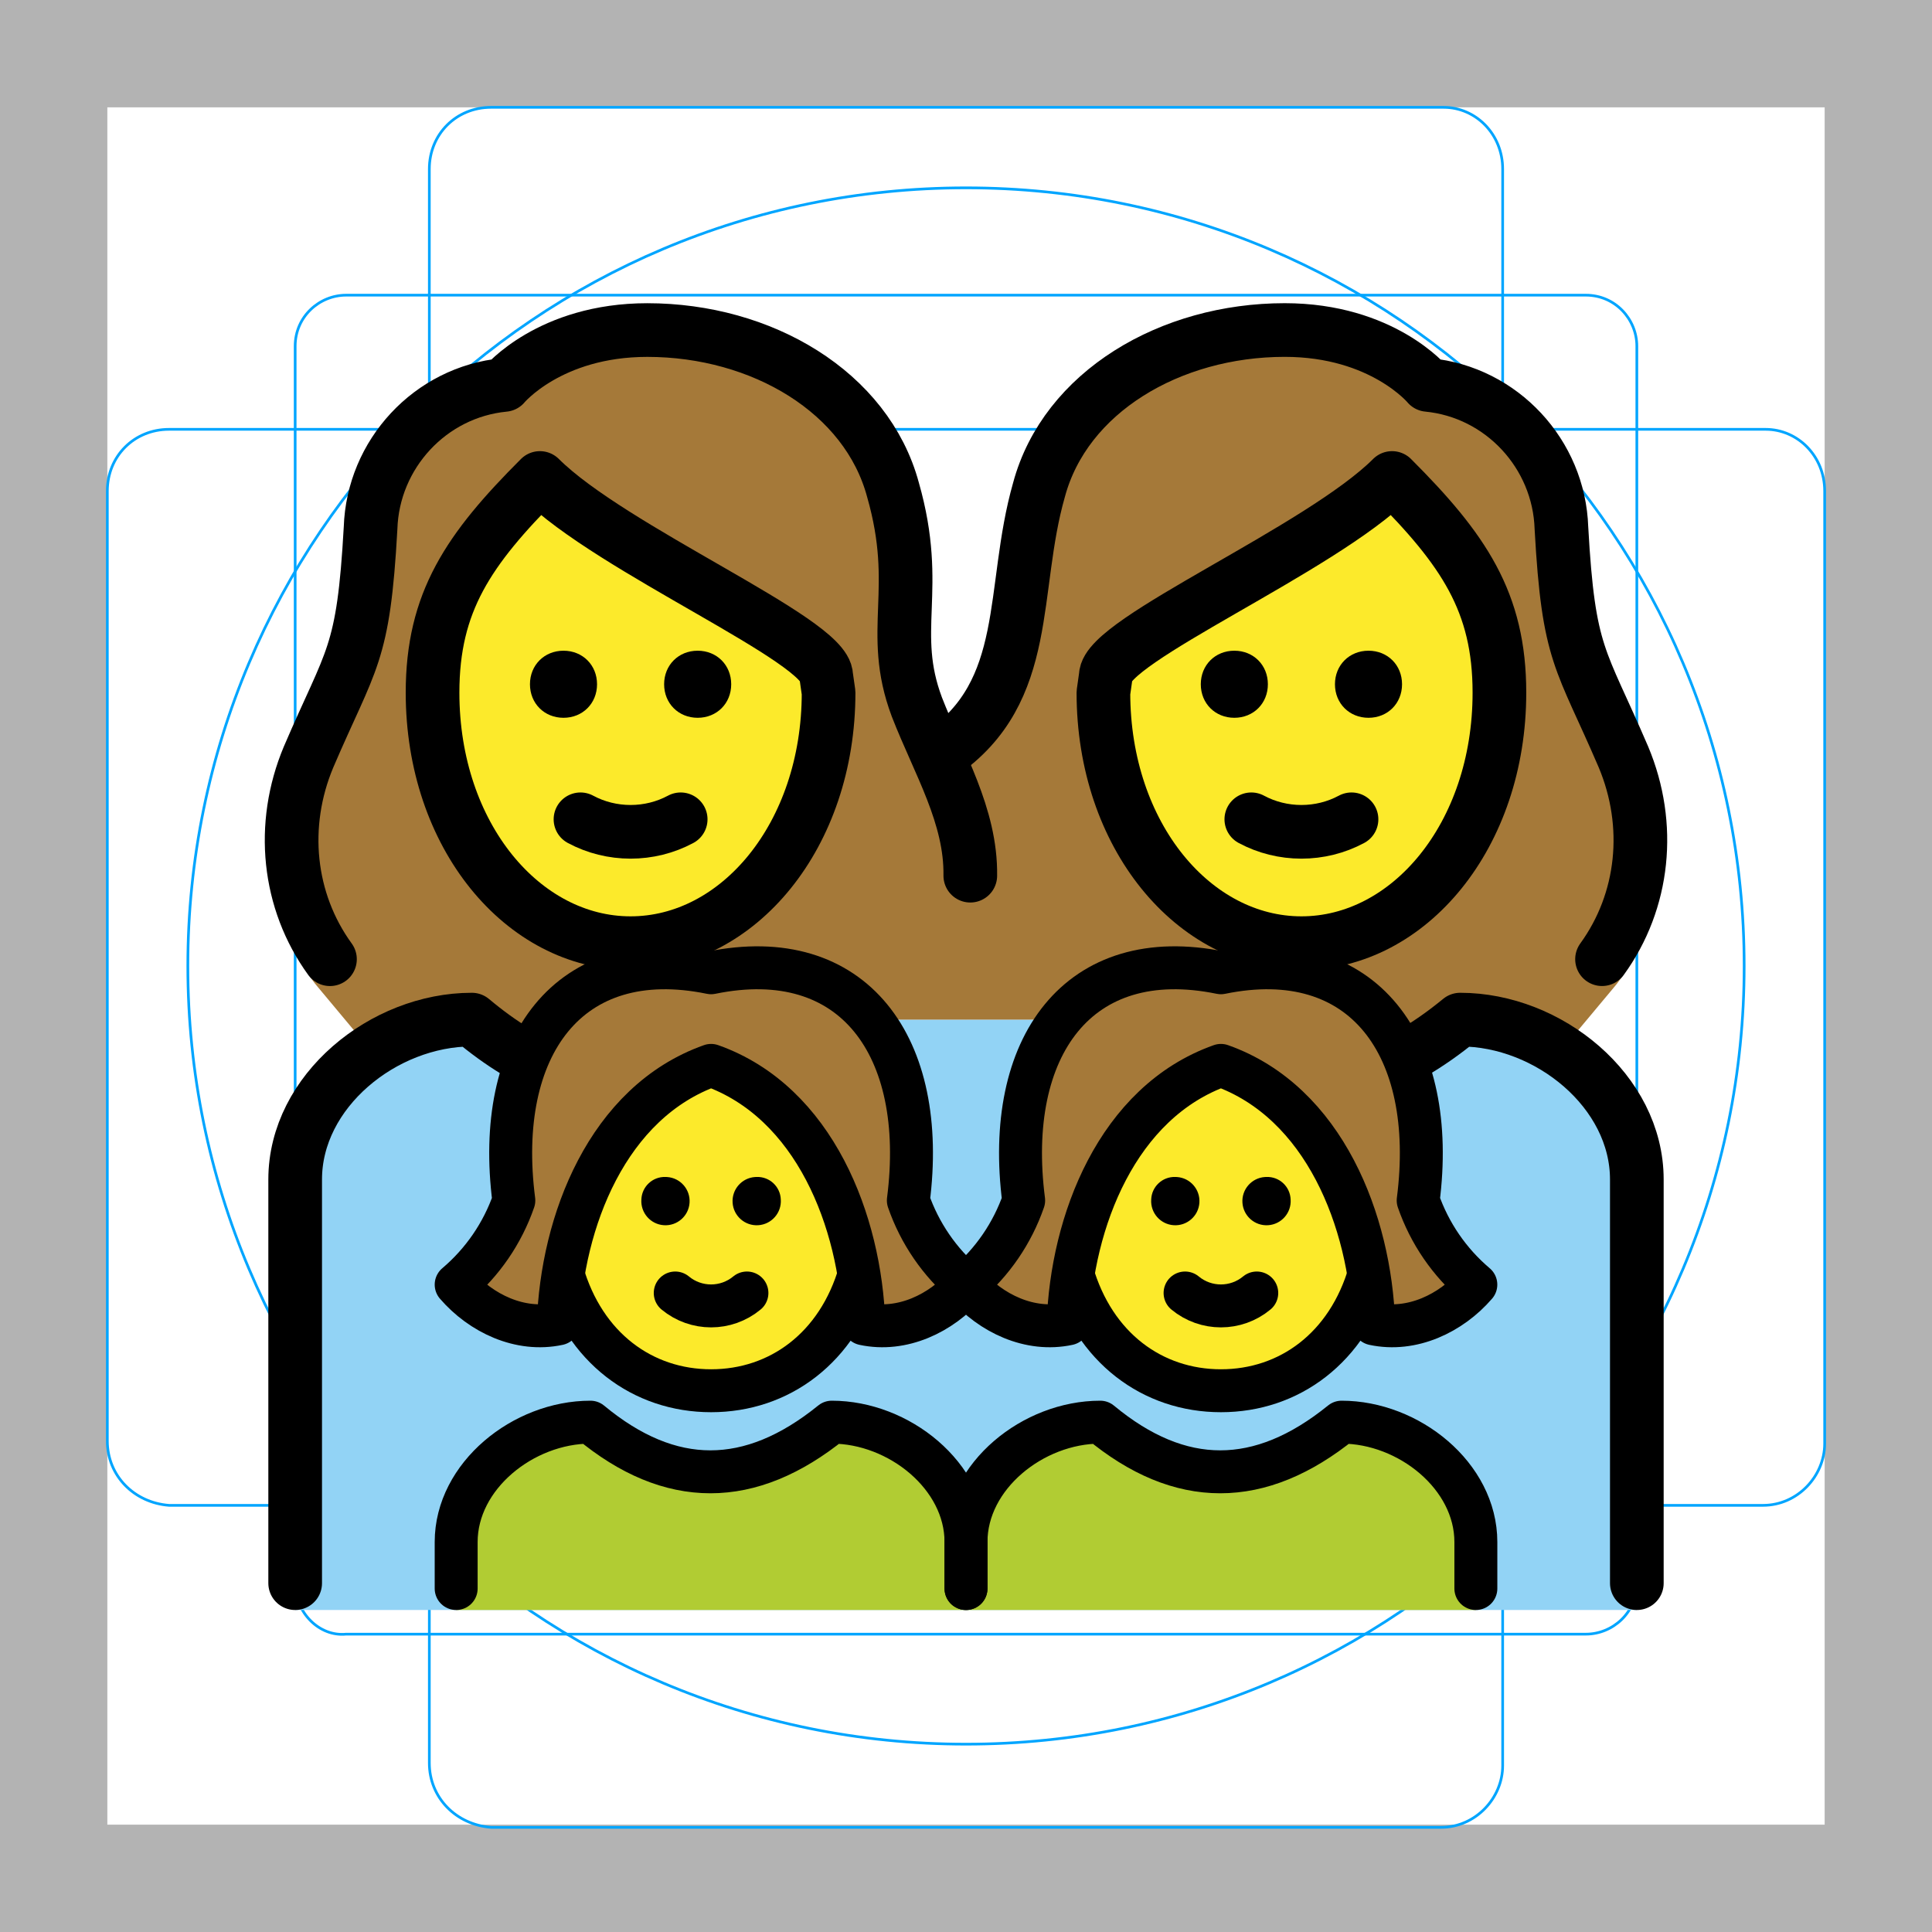
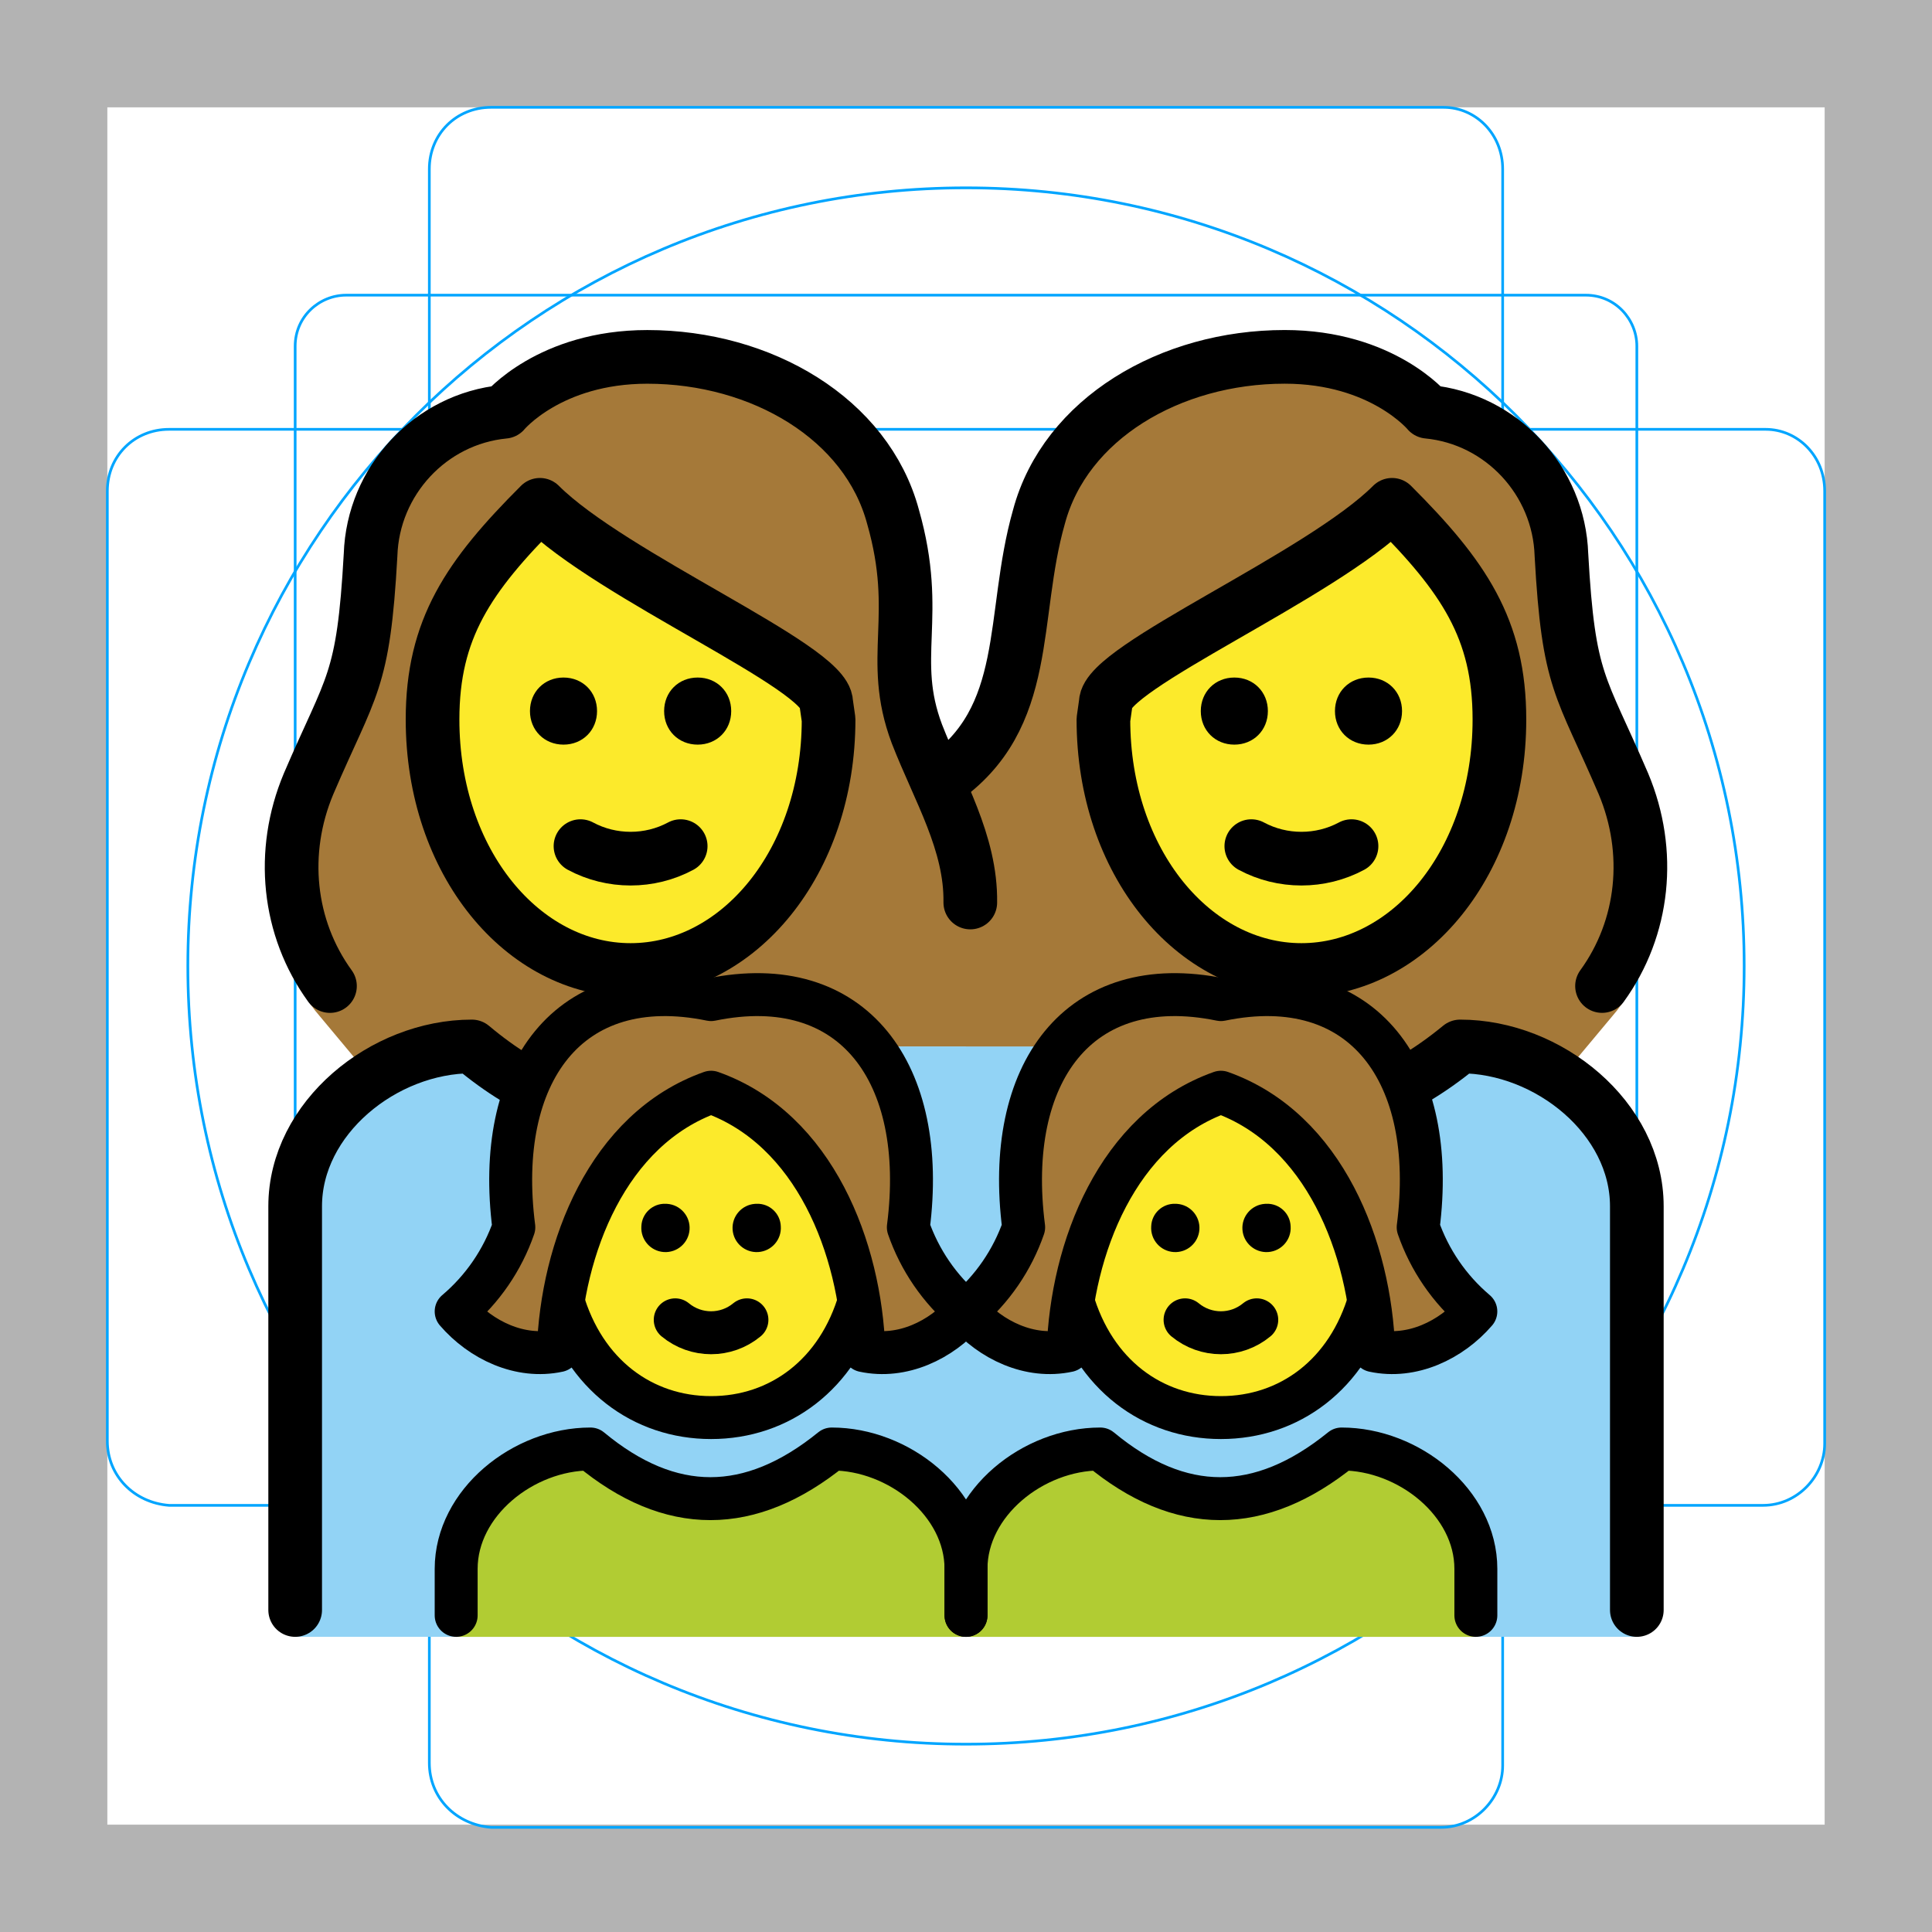
<svg xmlns="http://www.w3.org/2000/svg" id="emoji" x="0" y="0" viewBox="0 0 72 72" version="1.1">
  <g id="grid">
    <path fill="#B3B3B3" d="M68,4v64H4V4H68 M72,0H0v72h72V0z" />
    <path fill="none" stroke="#00A5FF" stroke-miterlimit="10" stroke-width="0.1" d="M12.9,11h46.2c1.1,0,1.9,0.9,1.9,1.9l0,0V59 c0,1.1-0.9,1.9-1.9,1.9H12.9C11.9,61,11,60.1,11,59l0,0V12.9C11,11.8,11.9,11,12.9,11L12.9,11z" />
    <path fill="none" stroke="#00A5FF" stroke-miterlimit="10" stroke-width="0.1" d="M18.3,4h35.5C55,4,56,5,56,6.3v59.5 c0,1.2-1,2.3-2.3,2.3H18.3C17,68,16,67,16,65.7V6.3C16,5,17,4,18.3,4z" />
    <path fill="none" stroke="#00A5FF" stroke-miterlimit="10" stroke-width="0.1" d="M68,18.3v35.5c0,1.2-1,2.3-2.3,2.3H6.3 C5,56,4,55,4,53.7V18.3C4,17,5,16,6.3,16h59.5C67,16,68,17,68,18.3z" />
    <circle cx="36" cy="36" r="29" fill="none" stroke="#00A5FF" stroke-miterlimit="10" stroke-width="0.1" />
  </g>
  <g id="color">
-     <path fill="#92D3F5" d="M11,60V43.955c0-3.289,3.292-5.957,6.584-5.957c3.915,3.289,7.829,3.289,11.833,0h13.167 c3.915,3.289,7.829,3.289,11.833,0c3.292,0,6.584,2.667,6.584,5.957V60" />
-     <path fill="#B1CC33" d="M17,60v-2.533C17,55,19.502,53,22.004,53c2.975,2.467,5.95,2.467,8.993,0 C33.498,53,36,55,36,57.467V60" />
-     <path fill="#B1CC33" d="M36,60v-2.533C36,55,38.502,53,41.004,53c2.975,2.467,5.95,2.467,8.993,0 c2.502,0,5.004,2,5.004,4.467V60" />
+     <path fill="#92D3F5" d="M11,61V44.955c0-3.289,3.292-5.957,6.584-5.957c3.915,3.289,7.829,3.289,11.833,0h13.167 c3.915,3.289,7.829,3.289,11.833,0c3.292,0,6.584,2.667,6.584,5.957V61" />
+     <path fill="#B1CC33" d="M17,61v-2.533C17,56,19.502,54,22.004,54c2.975,2.467,5.95,2.467,8.993,0 C33.498,54,36,56,36,58.467V61" />
+     <path fill="#B1CC33" d="M36,61v-2.533C36,56,38.502,54,41.004,54c2.975,2.467,5.95,2.467,8.993,0 c2.502,0,5.004,2,5.004,4.467V61" />
  </g>
  <g id="hair">
-     <path fill="#A57939" d="M26.5,39.704c3.864,1.37,5.567,5.827,5.694,9.631c1.423,0.308,2.883-0.39,3.806-1.461 c-0.985-0.834-1.727-1.917-2.149-3.136c0.737-5.725-2.03-9.579-7.351-8.486c-5.321-1.093-8.088,2.761-7.351,8.486 c-0.422,1.219-1.165,2.302-2.149,3.136c0.923,1.071,2.383,1.769,3.806,1.461C20.933,45.531,22.636,41.074,26.5,39.704z" />
-     <path fill="#A57939" d="M45.5,39.704c3.864,1.37,5.567,5.827,5.694,9.631c1.423,0.308,2.883-0.39,3.806-1.461 c-0.985-0.834-1.727-1.917-2.149-3.136c0.737-5.725-2.03-9.579-7.351-8.486c-5.321-1.093-8.088,2.761-7.351,8.486 c-0.422,1.219-1.165,2.302-2.149,3.136c0.923,1.071,2.383,1.769,3.806,1.461 C39.933,45.531,41.636,41.074,45.5,39.704z" />
-     <path fill="#A57939" d="M36,37.999h6.584c3.915,3.289,7.829,3.289,11.833,0c1.27,0,2.538,0.4,3.619,1.077 l0.344-0.164l1.701-2.037c1.956-2.223,1.577-5.904,0.422-8.66c-1.6-3.734-2.045-3.734-2.312-8.535 c-0.089-2.756-2.223-5.068-4.979-5.334c0,0-1.689-2.045-5.334-2.045c-4.268,0-8.179,2.312-9.157,5.957 c-1.067,3.734-0.3,7.705-3.636,9.834c-0.933,2.401-0.184,1.996-0.163,4.881C34.928,33.913,36,37.999,36,37.999z" />
-     <path fill="#A57939" d="M36.16,32.971c0.021-2.885-1.058-4.224-1.991-6.625c-1.067-2.845,0.178-4.356-0.889-8.09 c-0.978-3.645-4.89-5.957-9.157-5.957c-3.645,0-5.334,2.045-5.334,2.045c-2.756,0.267-4.89,2.578-4.979,5.334 C13.543,24.48,13.098,24.48,11.498,28.214c-1.156,2.756-1.534,6.438,0.422,8.66l1.701,2.037l0.344,0.164 c1.081-0.677,2.349-1.077,3.619-1.077c4.003,3.289,7.918,3.289,11.833,0H36C36,37.999,36.153,33.913,36.16,32.971z" />
+     <path fill="#A57939" d="M26.5,40.704c3.864,1.37,5.567,5.827,5.694,9.631c1.423,0.308,2.883-0.39,3.806-1.461 c-0.985-0.834-1.727-1.917-2.149-3.136c0.737-5.725-2.03-9.579-7.351-8.486c-5.321-1.093-8.088,2.761-7.351,8.486 c-0.422,1.219-1.165,2.302-2.149,3.136c0.923,1.071,2.383,1.769,3.806,1.461C20.933,46.531,22.636,42.074,26.5,40.704z" />
+     <path fill="#A57939" d="M45.5,40.704c3.864,1.37,5.567,5.827,5.694,9.631c1.423,0.308,2.883-0.39,3.806-1.461 c-0.985-0.834-1.727-1.917-2.149-3.136c0.737-5.725-2.03-9.579-7.351-8.486c-5.321-1.093-8.088,2.761-7.351,8.486 c-0.422,1.219-1.165,2.302-2.149,3.136c0.923,1.071,2.383,1.769,3.806,1.461 C39.933,46.531,41.636,42.074,45.5,40.704z" />
+     <path fill="#A57939" d="M36,38.999h6.584c3.915,3.289,7.829,3.289,11.833,0c1.27,0,2.538,0.4,3.619,1.077 l0.344-0.164l1.701-2.037c1.956-2.223,1.577-5.904,0.422-8.66c-1.6-3.734-2.045-3.734-2.312-8.535 c-0.089-2.756-2.223-5.068-4.979-5.334c0,0-1.689-2.045-5.334-2.045c-4.268,0-8.179,2.312-9.157,5.957 c-1.067,3.734-0.3,7.705-3.636,9.834c-0.933,2.401-0.184,1.996-0.163,4.881C34.928,34.913,36,38.999,36,38.999z" />
+     <path fill="#A57939" d="M36.16,33.971c0.021-2.885-1.058-4.224-1.991-6.625c-1.067-2.845,0.178-4.356-0.889-8.09 c-0.978-3.645-4.89-5.957-9.157-5.957c-3.645,0-5.334,2.045-5.334,2.045c-2.756,0.267-4.89,2.578-4.979,5.334 C13.543,25.48,13.098,25.48,11.498,29.214c-1.156,2.756-1.534,6.438,0.422,8.66l1.701,2.037l0.344,0.164 c1.081-0.677,2.349-1.077,3.619-1.077c4.003,3.289,7.918,3.289,11.833,0H36C36,38.999,36.153,34.913,36.16,33.971z" />
  </g>
  <g id="skin">
-     <path fill="#FCEA2B" d="M41.121,25.814c0,5.334,3.378,9.335,7.379,9.335s7.379-4.001,7.379-9.335 c0-3.378-1.334-5.334-4.001-8.001c-2.667,2.667-10.669,6.045-10.669,7.379L41.121,25.814L41.121,25.814z" />
-     <path fill="#FCEA2B" d="M32.003,47.517c-0.014-0.054-0.017-0.111-0.032-0.165c-0.55-3.175-2.237-6.54-5.471-7.649 c-3.234,1.109-4.921,4.473-5.471,7.649c-0.015,0.054-0.019,0.11-0.032,0.165c0.84,2.754,2.995,4.312,5.503,4.312 C29.009,51.829,31.164,50.271,32.003,47.517z" />
-     <path fill="#FCEA2B" d="M51.003,47.517c-0.014-0.054-0.017-0.111-0.032-0.165c-0.55-3.175-2.237-6.54-5.471-7.649 c-3.234,1.109-4.921,4.473-5.471,7.649c-0.015,0.054-0.019,0.11-0.032,0.165c0.84,2.754,2.995,4.312,5.503,4.312 C48.009,51.829,50.164,50.271,51.003,47.517z" />
-     <path fill="#FCEA2B" d="M30.893,25.814l-0.089-0.622c0-1.334-8.002-4.712-10.669-7.379 c-2.667,2.667-4.001,4.623-4.001,8.001c0,5.334,3.378,9.335,7.379,9.335S30.893,31.148,30.893,25.814L30.893,25.814z" />
+     <path fill="#FCEA2B" d="M41.121,26.814c0,5.334,3.378,9.335,7.379,9.335s7.379-4.001,7.379-9.335 c0-3.378-1.334-5.334-4.001-8.001c-2.667,2.667-10.669,6.045-10.669,7.379L41.121,26.814L41.121,26.814z" />
+     <path fill="#FCEA2B" d="M32.003,48.517c-0.014-0.054-0.017-0.111-0.032-0.165c-0.55-3.175-2.237-6.54-5.471-7.649 c-3.234,1.109-4.921,4.473-5.471,7.649c-0.015,0.054-0.019,0.11-0.032,0.165c0.84,2.754,2.995,4.312,5.503,4.312 C29.009,52.829,31.164,51.271,32.003,48.517z" />
+     <path fill="#FCEA2B" d="M51.003,48.517c-0.014-0.054-0.017-0.111-0.032-0.165c-0.55-3.175-2.237-6.54-5.471-7.649 c-3.234,1.109-4.921,4.473-5.471,7.649c-0.015,0.054-0.019,0.11-0.032,0.165c0.84,2.754,2.995,4.312,5.503,4.312 C48.009,52.829,50.164,51.271,51.003,48.517z" />
+     <path fill="#FCEA2B" d="M30.893,26.814l-0.089-0.622c0-1.334-8.002-4.712-10.669-7.379 c-2.667,2.667-4.001,4.623-4.001,8.001c0,5.334,3.378,9.335,7.379,9.335S30.893,32.148,30.893,26.814L30.893,26.814z" />
  </g>
  <g id="line">
-     <path fill="none" stroke="#000000" stroke-linecap="round" stroke-linejoin="round" stroke-width="2" d="M11,59V43.955 c0-3.289,3.292-5.957,6.584-5.957c0.541,0.455,1.082,0.846,1.623,1.175" />
-     <path fill="none" stroke="#000000" stroke-linecap="round" stroke-linejoin="round" stroke-width="2" d="M52.645,39.242 c0.589-0.343,1.179-0.757,1.771-1.244c3.292,0,6.584,2.667,6.584,5.957V59" />
-     <path d="M48.098,44.702c0.033,0.496-0.342,0.925-0.838,0.958c-0.496,0.033-0.925-0.342-0.958-0.838 s0.342-0.925,0.838-0.958c0.02-0.001,0.04-0.002,0.06-0.002C47.68,43.846,48.081,44.222,48.098,44.702z" />
-     <path fill="none" stroke="#000000" stroke-linecap="round" stroke-linejoin="round" stroke-width="1.6" d="M44.164,48.186 c0.775,0.642,1.897,0.642,2.672,0" />
-     <path fill="none" stroke="#000000" stroke-miterlimit="10" stroke-width="1.6" d="M51.044,47.407 c-0.814,2.827-3,4.422-5.544,4.422h0.001c-2.544,0-4.73-1.595-5.544-4.422" />
-     <path d="M43.8,43.862c0.02,0,0.04,0.001,0.06,0.002c0.496,0.033,0.871,0.462,0.838,0.958 s-0.462,0.871-0.958,0.838c-0.496-0.033-0.871-0.462-0.838-0.958C42.919,44.222,43.32,43.846,43.8,43.862z" />
-     <path fill="none" stroke="#000000" stroke-linecap="round" stroke-linejoin="round" stroke-width="1.6" d="M17,59.2v-1.733 C17,55,19.502,53,22.004,53c2.975,2.467,5.95,2.467,8.993,0C33.498,53,36,55,36,57.467V59.2" />
-     <path fill="none" stroke="#000000" stroke-linecap="round" stroke-linejoin="round" stroke-width="1.6" d="M36,59.2v-1.733 C36,55,38.502,53,41.004,53c2.975,2.467,5.95,2.467,8.993,0c2.502,0,5.004,2,5.004,4.467V59.2" />
-     <path d="M29.098,44.702c0.033,0.496-0.342,0.925-0.838,0.958c-0.496,0.033-0.925-0.342-0.958-0.838 s0.342-0.925,0.838-0.958c0.02-0.001,0.04-0.002,0.06-0.002C28.68,43.846,29.081,44.222,29.098,44.702z" />
-     <path fill="none" stroke="#000000" stroke-linecap="round" stroke-linejoin="round" stroke-width="1.6" d="M25.164,48.186 c0.775,0.642,1.897,0.642,2.672,0" />
-     <path fill="none" stroke="#000000" stroke-miterlimit="10" stroke-width="1.6" d="M32.044,47.407 c-0.814,2.827-3,4.422-5.544,4.422h0.001c-2.544,0-4.73-1.595-5.544-4.422" />
-     <path d="M24.8,43.862c0.02,0,0.04,0.001,0.06,0.002c0.496,0.033,0.871,0.462,0.838,0.958 s-0.462,0.871-0.958,0.838c-0.496-0.033-0.871-0.462-0.838-0.958C23.919,44.222,24.32,43.846,24.8,43.862z" />
-     <path fill="none" stroke="#000000" stroke-linecap="round" stroke-linejoin="round" stroke-width="1.6" d="M26.5,39.704 c3.864,1.37,5.567,5.827,5.694,9.631c1.423,0.308,2.883-0.39,3.806-1.461c-0.985-0.834-1.727-1.917-2.149-3.136 c0.737-5.725-2.03-9.579-7.351-8.486c-5.321-1.093-8.088,2.761-7.351,8.486c-0.422,1.219-1.165,2.302-2.149,3.136 c0.923,1.071,2.383,1.769,3.806,1.461C20.933,45.531,22.636,41.074,26.5,39.704z" />
-     <path fill="none" stroke="#000000" stroke-linecap="round" stroke-linejoin="round" stroke-width="1.6" d="M45.5,39.704 c3.864,1.37,5.567,5.827,5.694,9.631c1.423,0.308,2.883-0.39,3.806-1.461c-0.985-0.834-1.727-1.917-2.149-3.136 c0.737-5.725-2.03-9.579-7.351-8.486c-5.321-1.093-8.088,2.761-7.351,8.486c-0.422,1.219-1.165,2.302-2.149,3.136 c0.923,1.071,2.383,1.769,3.806,1.461C39.933,45.531,41.636,41.074,45.5,39.704z" />
-     <path fill="none" stroke="#000000" stroke-linecap="round" stroke-linejoin="round" stroke-width="2" d="M35.084,28.09 c3.406-2.341,2.57-6.1,3.636-9.834c0.978-3.645,4.89-5.957,9.157-5.957c3.645,0,5.334,2.045,5.334,2.045 c2.756,0.267,4.89,2.578,4.979,5.334c0.267,4.801,0.711,4.801,2.312,8.535c1.062,2.533,0.773,5.366-0.799,7.533" />
-     <path fill="none" stroke="#000000" stroke-linejoin="round" stroke-miterlimit="10" stroke-width="2" d="M41.121,25.814 c0,5.334,3.378,9.335,7.379,9.335s7.379-4.001,7.379-9.335c0-3.378-1.334-5.334-4.001-8.001 c-2.667,2.667-10.669,6.045-10.669,7.379L41.121,25.814L41.121,25.814z" />
-     <path d="M47.25,25.5c0,0.714-0.536,1.25-1.25,1.25s-1.25-0.536-1.25-1.25s0.536-1.25,1.25-1.25S47.25,24.786,47.25,25.5" />
-     <path d="M52.25,25.5c0,0.714-0.536,1.25-1.25,1.25s-1.25-0.536-1.25-1.25s0.536-1.25,1.25-1.25S52.25,24.786,52.25,25.5" />
-     <path fill="none" stroke="#000000" stroke-linecap="round" stroke-linejoin="round" stroke-width="2" d="M46.633,30.533 c1.156,0.622,2.578,0.622,3.734,0" />
-     <path fill="none" stroke="#000000" stroke-linecap="round" stroke-linejoin="round" stroke-width="2" d="M12.297,35.747 c-1.572-2.167-1.861-5-0.799-7.533c1.6-3.734,2.045-3.734,2.312-8.535c0.089-2.756,2.223-5.068,4.979-5.334 c0,0,1.689-2.045,5.334-2.045c4.267,0,8.179,2.312,9.157,5.957c1.067,3.734-0.178,5.245,0.889,8.09 c0.819,2.106,2.023,4.058,1.991,6.287" />
-     <path fill="none" stroke="#000000" stroke-linejoin="round" stroke-miterlimit="10" stroke-width="2" d="M30.879,25.814 l-0.089-0.622c0-1.334-8.002-4.712-10.669-7.379c-2.667,2.667-4.001,4.623-4.001,8.001 c0,5.334,3.378,9.335,7.379,9.335S30.879,31.148,30.879,25.814L30.879,25.814z" />
-     <path d="M24.75,25.5c0-0.714,0.536-1.25,1.25-1.25s1.25,0.536,1.25,1.25s-0.536,1.25-1.25,1.25S24.75,26.214,24.75,25.5" />
-     <path d="M19.75,25.5c0-0.714,0.536-1.25,1.25-1.25s1.25,0.536,1.25,1.25s-0.536,1.25-1.25,1.25S19.75,26.214,19.75,25.5" />
-     <path fill="none" stroke="#000000" stroke-linecap="round" stroke-linejoin="round" stroke-width="2" d="M21.633,30.533 c1.156,0.622,2.578,0.622,3.734,0" />
+     <path fill="none" stroke="#000000" stroke-linecap="round" stroke-linejoin="round" stroke-width="2" d="M11,60V44.955 c0-3.289,3.292-5.957,6.584-5.957c0.541,0.455,1.082,0.846,1.623,1.175" />
+     <path fill="none" stroke="#000000" stroke-linecap="round" stroke-linejoin="round" stroke-width="2" d="M52.645,40.242 c0.589-0.343,1.179-0.757,1.771-1.244c3.292,0,6.584,2.667,6.584,5.957V60" />
+     <path d="M48.098,45.702c0.033,0.496-0.342,0.925-0.838,0.958c-0.496,0.033-0.925-0.342-0.958-0.838 s0.342-0.925,0.838-0.958c0.02-0.001,0.04-0.002,0.06-0.002C47.68,44.846,48.081,45.222,48.098,45.702z" />
+     <path fill="none" stroke="#000000" stroke-linecap="round" stroke-linejoin="round" stroke-width="1.6" d="M44.164,49.186 c0.775,0.642,1.897,0.642,2.672,0" />
+     <path fill="none" stroke="#000000" stroke-miterlimit="10" stroke-width="1.6" d="M51.044,48.407 c-0.814,2.827-3,4.422-5.544,4.422h0.001c-2.544,0-4.73-1.595-5.544-4.422" />
+     <path d="M43.8,44.862c0.02,0,0.04,0.001,0.06,0.002c0.496,0.033,0.871,0.462,0.838,0.958 s-0.462,0.871-0.958,0.838c-0.496-0.033-0.871-0.462-0.838-0.958C42.919,45.222,43.32,44.846,43.8,44.862z" />
+     <path fill="none" stroke="#000000" stroke-linecap="round" stroke-linejoin="round" stroke-width="1.6" d="M17,60.2v-1.733 C17,56,19.502,54,22.004,54c2.975,2.467,5.95,2.467,8.993,0C33.498,54,36,56,36,58.467V60.2" />
+     <path fill="none" stroke="#000000" stroke-linecap="round" stroke-linejoin="round" stroke-width="1.6" d="M36,60.2v-1.733 C36,56,38.502,54,41.004,54c2.975,2.467,5.95,2.467,8.993,0c2.502,0,5.004,2,5.004,4.467V60.2" />
+     <path d="M29.098,45.702c0.033,0.496-0.342,0.925-0.838,0.958c-0.496,0.033-0.925-0.342-0.958-0.838 s0.342-0.925,0.838-0.958c0.02-0.001,0.04-0.002,0.06-0.002C28.68,44.846,29.081,45.222,29.098,45.702z" />
+     <path fill="none" stroke="#000000" stroke-linecap="round" stroke-linejoin="round" stroke-width="1.6" d="M25.164,49.186 c0.775,0.642,1.897,0.642,2.672,0" />
+     <path fill="none" stroke="#000000" stroke-miterlimit="10" stroke-width="1.6" d="M32.044,48.407 c-0.814,2.827-3,4.422-5.544,4.422h0.001c-2.544,0-4.73-1.595-5.544-4.422" />
+     <path d="M24.8,44.862c0.02,0,0.04,0.001,0.06,0.002c0.496,0.033,0.871,0.462,0.838,0.958 s-0.462,0.871-0.958,0.838c-0.496-0.033-0.871-0.462-0.838-0.958C23.919,45.222,24.32,44.846,24.8,44.862z" />
+     <path fill="none" stroke="#000000" stroke-linecap="round" stroke-linejoin="round" stroke-width="1.6" d="M26.5,40.704 c3.864,1.37,5.567,5.827,5.694,9.631c1.423,0.308,2.883-0.39,3.806-1.461c-0.985-0.834-1.727-1.917-2.149-3.136 c0.737-5.725-2.03-9.579-7.351-8.486c-5.321-1.093-8.088,2.761-7.351,8.486c-0.422,1.219-1.165,2.302-2.149,3.136 c0.923,1.071,2.383,1.769,3.806,1.461C20.933,46.531,22.636,42.074,26.5,40.704z" />
+     <path fill="none" stroke="#000000" stroke-linecap="round" stroke-linejoin="round" stroke-width="1.6" d="M45.5,40.704 c3.864,1.37,5.567,5.827,5.694,9.631c1.423,0.308,2.883-0.39,3.806-1.461c-0.985-0.834-1.727-1.917-2.149-3.136 c0.737-5.725-2.03-9.579-7.351-8.486c-5.321-1.093-8.088,2.761-7.351,8.486c-0.422,1.219-1.165,2.302-2.149,3.136 c0.923,1.071,2.383,1.769,3.806,1.461C39.933,46.531,41.636,42.074,45.5,40.704z" />
+     <path fill="none" stroke="#000000" stroke-linecap="round" stroke-linejoin="round" stroke-width="2" d="M35.084,29.09 c3.406-2.341,2.57-6.1,3.636-9.834c0.978-3.645,4.89-5.957,9.157-5.957c3.645,0,5.334,2.045,5.334,2.045 c2.756,0.267,4.89,2.578,4.979,5.334c0.267,4.801,0.711,4.801,2.312,8.535c1.062,2.533,0.773,5.366-0.799,7.533" />
+     <path fill="none" stroke="#000000" stroke-linejoin="round" stroke-miterlimit="10" stroke-width="2" d="M41.121,26.814 c0,5.334,3.378,9.335,7.379,9.335s7.379-4.001,7.379-9.335c0-3.378-1.334-5.334-4.001-8.001 c-2.667,2.667-10.669,6.045-10.669,7.379L41.121,26.814L41.121,26.814z" />
+     <path d="M47.25,26.5c0,0.714-0.536,1.25-1.25,1.25s-1.25-0.536-1.25-1.25s0.536-1.25,1.25-1.25S47.25,25.786,47.25,26.5" />
+     <path d="M52.25,26.5c0,0.714-0.536,1.25-1.25,1.25s-1.25-0.536-1.25-1.25s0.536-1.25,1.25-1.25S52.25,25.786,52.25,26.5" />
+     <path fill="none" stroke="#000000" stroke-linecap="round" stroke-linejoin="round" stroke-width="2" d="M46.633,31.533 c1.156,0.622,2.578,0.622,3.734,0" />
+     <path fill="none" stroke="#000000" stroke-linecap="round" stroke-linejoin="round" stroke-width="2" d="M12.297,36.747 c-1.572-2.167-1.861-5-0.799-7.533c1.6-3.734,2.045-3.734,2.312-8.535c0.089-2.756,2.223-5.068,4.979-5.334 c0,0,1.689-2.045,5.334-2.045c4.267,0,8.179,2.312,9.157,5.957c1.067,3.734-0.178,5.245,0.889,8.09 c0.819,2.106,2.023,4.058,1.991,6.287" />
+     <path fill="none" stroke="#000000" stroke-linejoin="round" stroke-miterlimit="10" stroke-width="2" d="M30.879,26.814 l-0.089-0.622c0-1.334-8.002-4.712-10.669-7.379c-2.667,2.667-4.001,4.623-4.001,8.001 c0,5.334,3.378,9.335,7.379,9.335S30.879,32.148,30.879,26.814L30.879,26.814z" />
+     <path d="M24.75,26.5c0-0.714,0.536-1.25,1.25-1.25s1.25,0.536,1.25,1.25s-0.536,1.25-1.25,1.25S24.75,27.214,24.75,26.5" />
+     <path d="M19.75,26.5c0-0.714,0.536-1.25,1.25-1.25s1.25,0.536,1.25,1.25s-0.536,1.25-1.25,1.25S19.75,27.214,19.75,26.5" />
+     <path fill="none" stroke="#000000" stroke-linecap="round" stroke-linejoin="round" stroke-width="2" d="M21.633,31.533 c1.156,0.622,2.578,0.622,3.734,0" />
  </g>
</svg>
